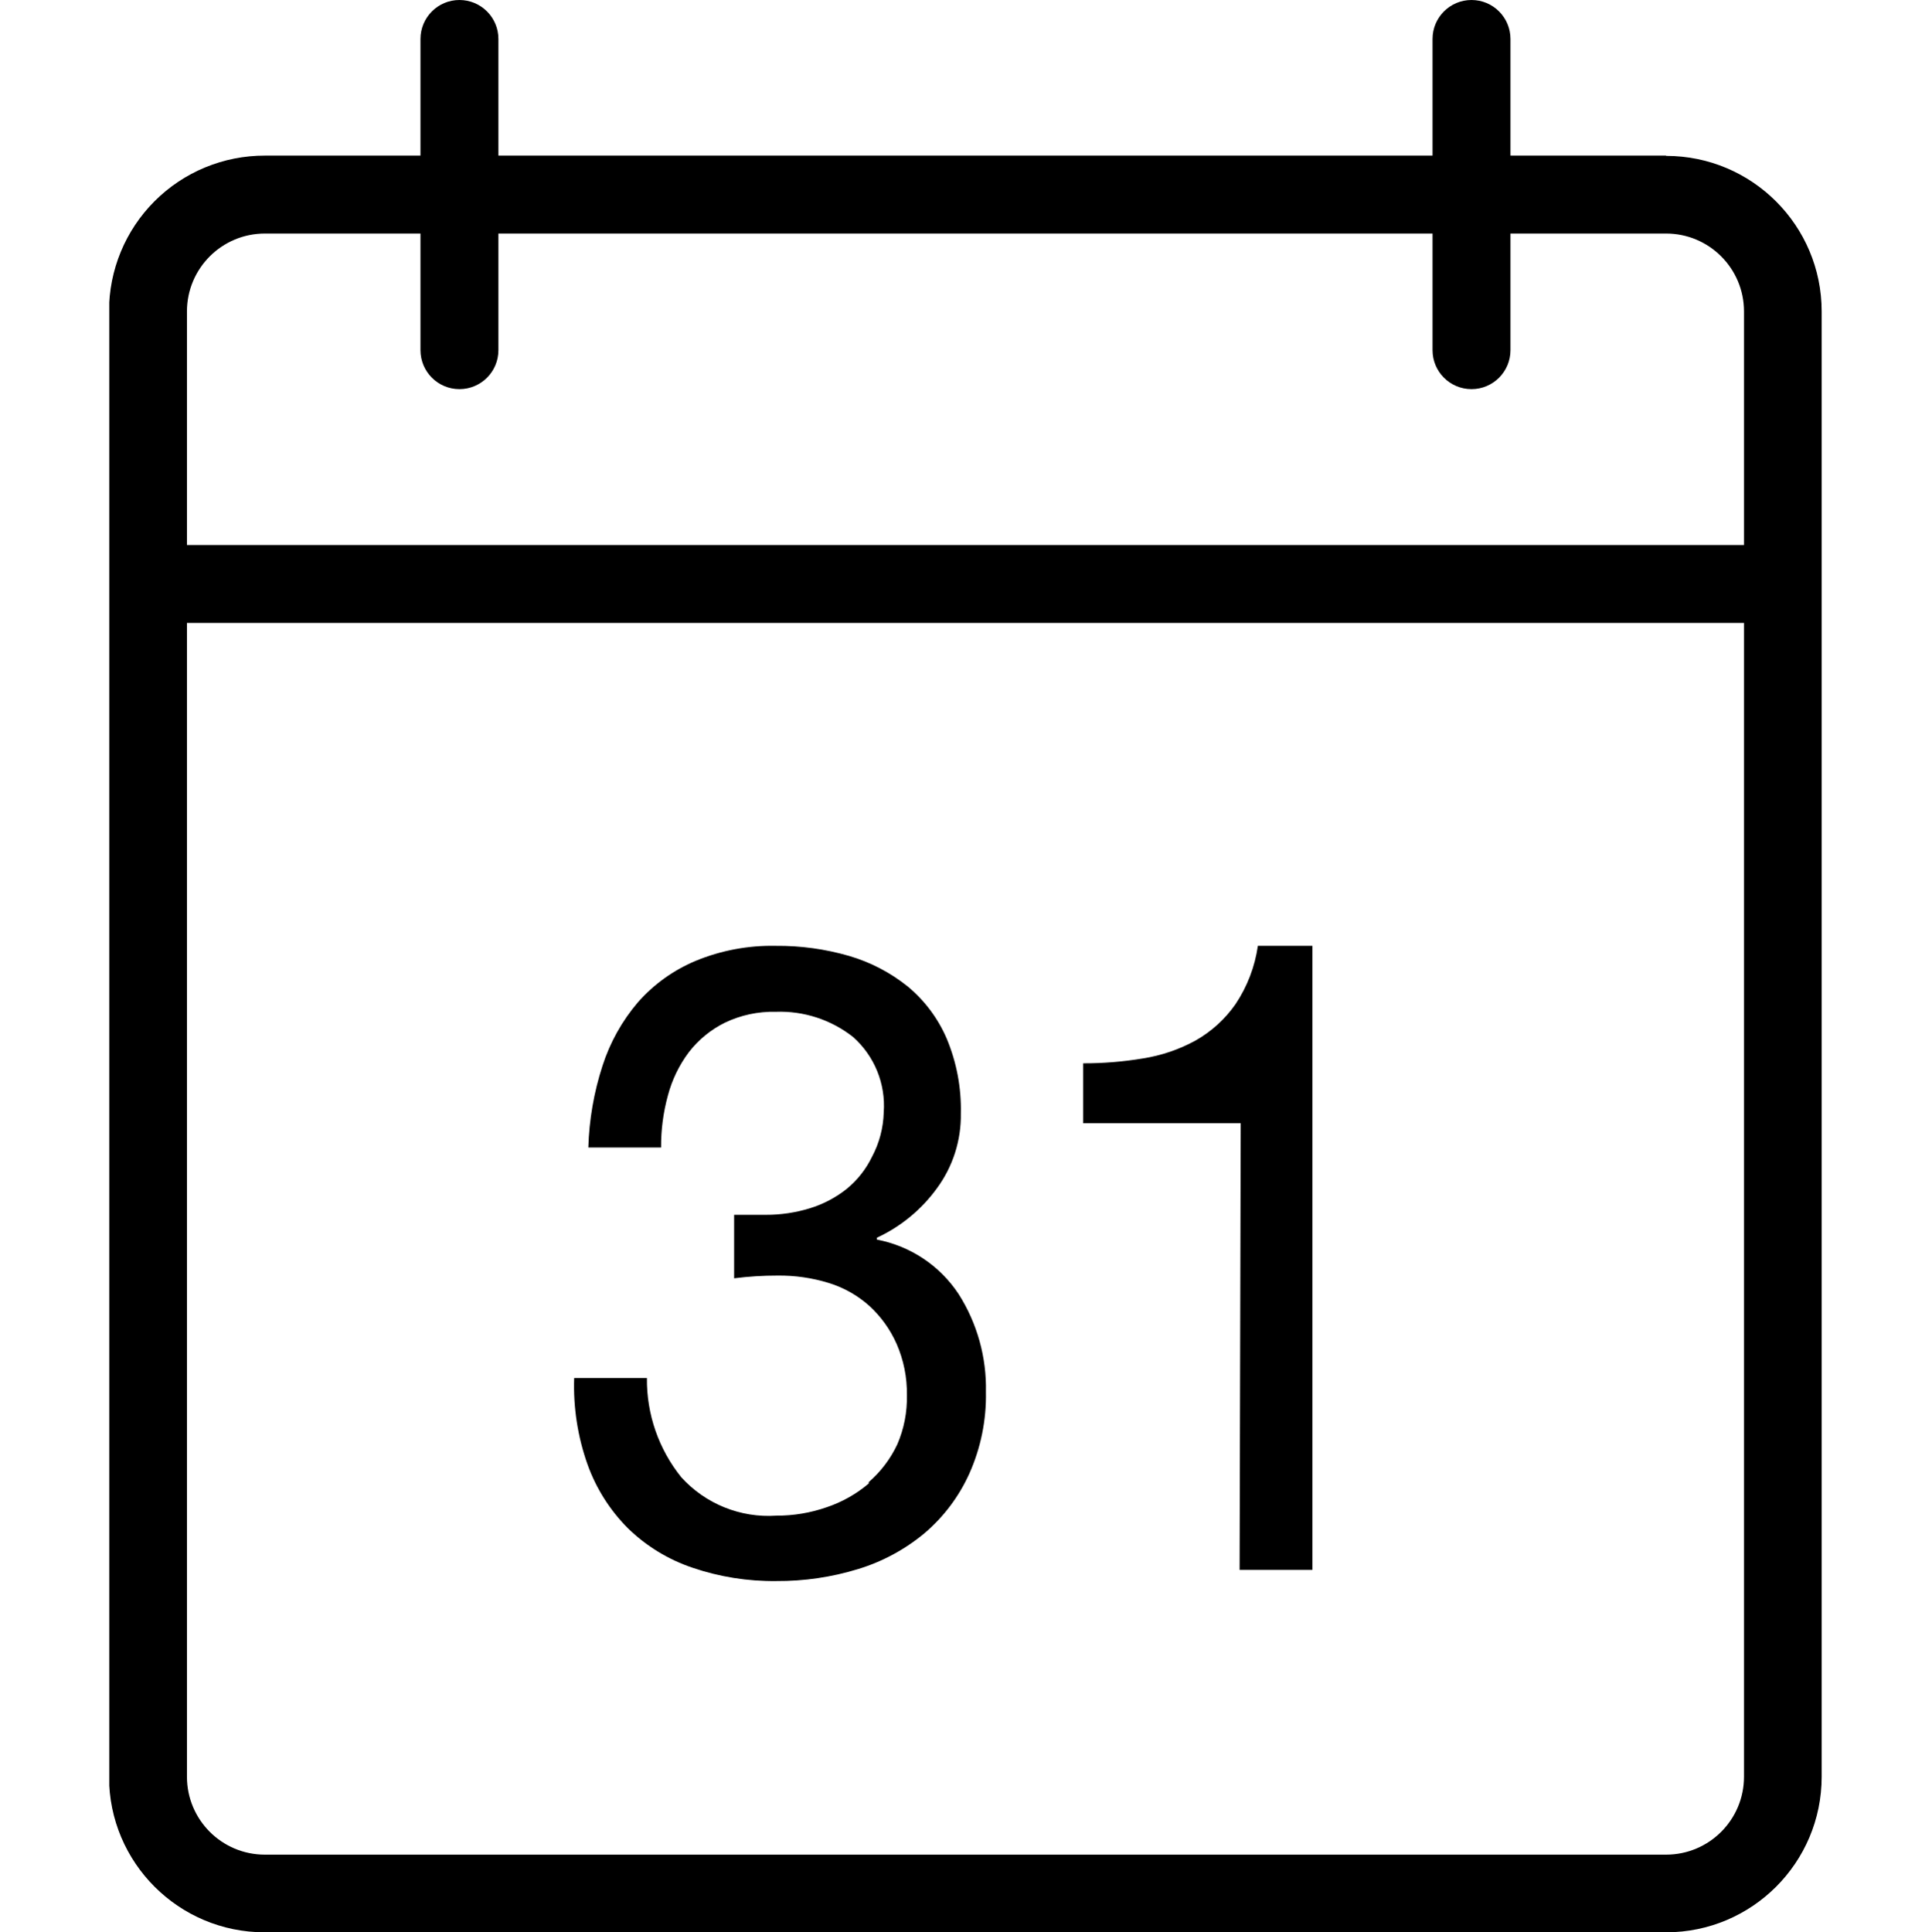
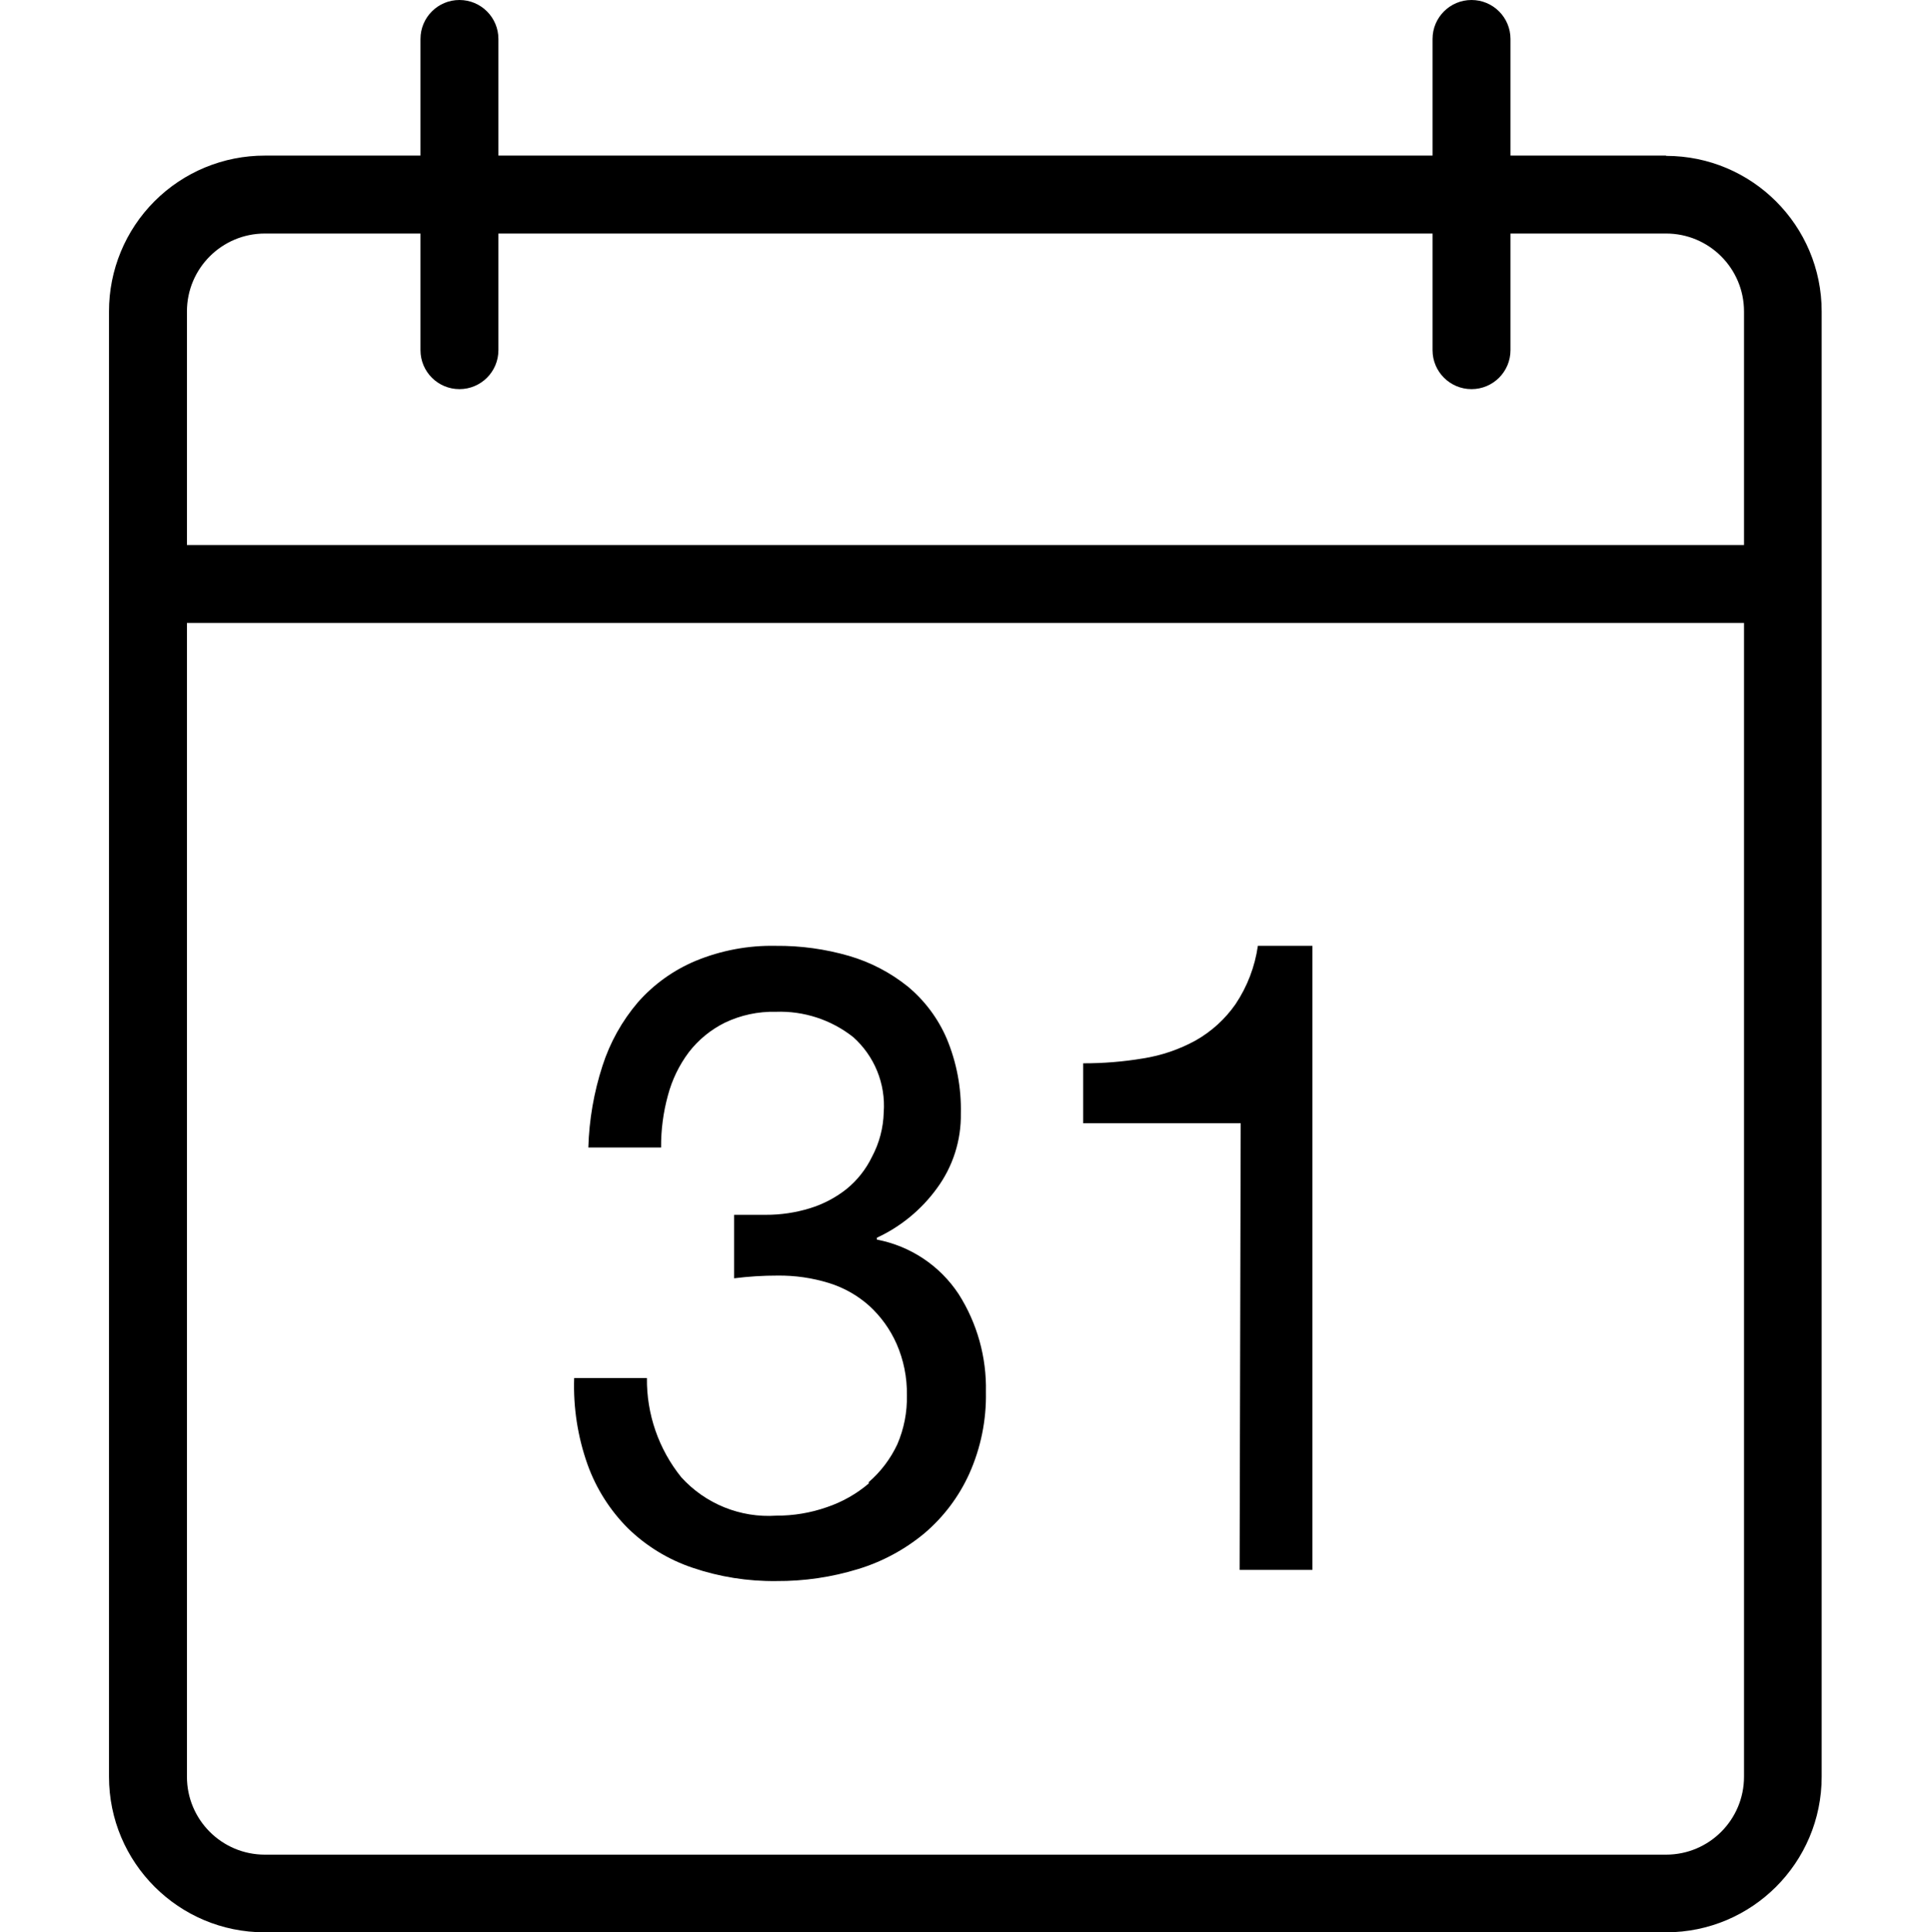
- <svg xmlns="http://www.w3.org/2000/svg" id="Layer_1" data-name="Layer 1" viewBox="0 0 70.87 70.87">
+ <svg xmlns="http://www.w3.org/2000/svg" data-name="Layer 1" viewBox="0 0 70.87 70.87">
  <defs>
    <style>.cls-1{fill:none;}.cls-2{clip-path:url(#clip-path);}</style>
-     <clipPath id="clip-path">
+     <clipPath>
      <rect class="cls-1" x="4.01" width="62.85" height="70.91" />
    </clipPath>
  </defs>
  <g class="cls-2">
    <path d="M31.88,54.44a4.68,4.68,0,0,1-1.54.87,5.53,5.53,0,0,1-1.85.31A4.32,4.32,0,0,1,25,54.21a5.7,5.7,0,0,1-1.26-3.64H21.07a8.6,8.6,0,0,0,.49,3.17,6.34,6.34,0,0,0,1.49,2.35,6.25,6.25,0,0,0,2.36,1.44,9.19,9.19,0,0,0,3.08.49,10,10,0,0,0,3-.44,7,7,0,0,0,2.43-1.31,6.24,6.24,0,0,0,1.65-2.19,7,7,0,0,0,.61-3,6.43,6.43,0,0,0-1-3.59,4.63,4.63,0,0,0-3-2v-.07a5.66,5.66,0,0,0,2.2-1.81,4.51,4.51,0,0,0,.88-2.75,6.72,6.72,0,0,0-.52-2.75,5.1,5.1,0,0,0-1.43-1.91,6.22,6.22,0,0,0-2.15-1.12,9.34,9.34,0,0,0-2.69-.37,7.31,7.31,0,0,0-2.94.55,5.81,5.81,0,0,0-2.12,1.52,6.79,6.79,0,0,0-1.3,2.33,10.7,10.7,0,0,0-.52,3h2.67a7,7,0,0,1,.25-1.91,4.61,4.61,0,0,1,.77-1.59,3.8,3.8,0,0,1,1.32-1.08,4.1,4.1,0,0,1,1.87-.4,4.33,4.33,0,0,1,2.83.92,3.37,3.37,0,0,1,1.13,2.77A3.66,3.66,0,0,1,32,42.45a3.47,3.47,0,0,1-.93,1.18,4.1,4.1,0,0,1-1.35.71,5.44,5.44,0,0,1-1.62.24h-.88l-.28,0v2.33a12.5,12.5,0,0,1,1.6-.1,6.15,6.15,0,0,1,1.87.27,4,4,0,0,1,1.49.84,4.19,4.19,0,0,1,1,1.39,4.51,4.51,0,0,1,.38,1.89A4.3,4.3,0,0,1,32.93,53a4.19,4.19,0,0,1-1.05,1.39m13.61,3.22h2.67V34.71h-2a5.16,5.16,0,0,1-.82,2.14,4.46,4.46,0,0,1-1.46,1.33,5.91,5.91,0,0,1-1.93.66,13.15,13.15,0,0,1-2.2.18v2.2h5.78ZM64,20H6.86V11.43A2.86,2.86,0,0,1,9.72,8.57h5.71v4.28a1.43,1.43,0,1,0,2.86,0V8.57H52.57v4.28a1.43,1.43,0,1,0,2.86,0V8.57h5.71A2.86,2.86,0,0,1,64,11.43Zm0,45.2a2.86,2.86,0,0,1-2.86,2.86H9.72A2.86,2.86,0,0,1,6.86,65.2V22.86H64ZM61.14,5.71H55.43V1.43a1.43,1.43,0,1,0-2.86,0V5.71H18.29V1.43a1.43,1.43,0,1,0-2.86,0V5.71H9.72A5.71,5.71,0,0,0,4,11.43V65.2a5.71,5.71,0,0,0,5.71,5.71H61.14a5.71,5.71,0,0,0,5.71-5.71V11.43a5.71,5.71,0,0,0-5.71-5.71" />
  </g>
</svg>
